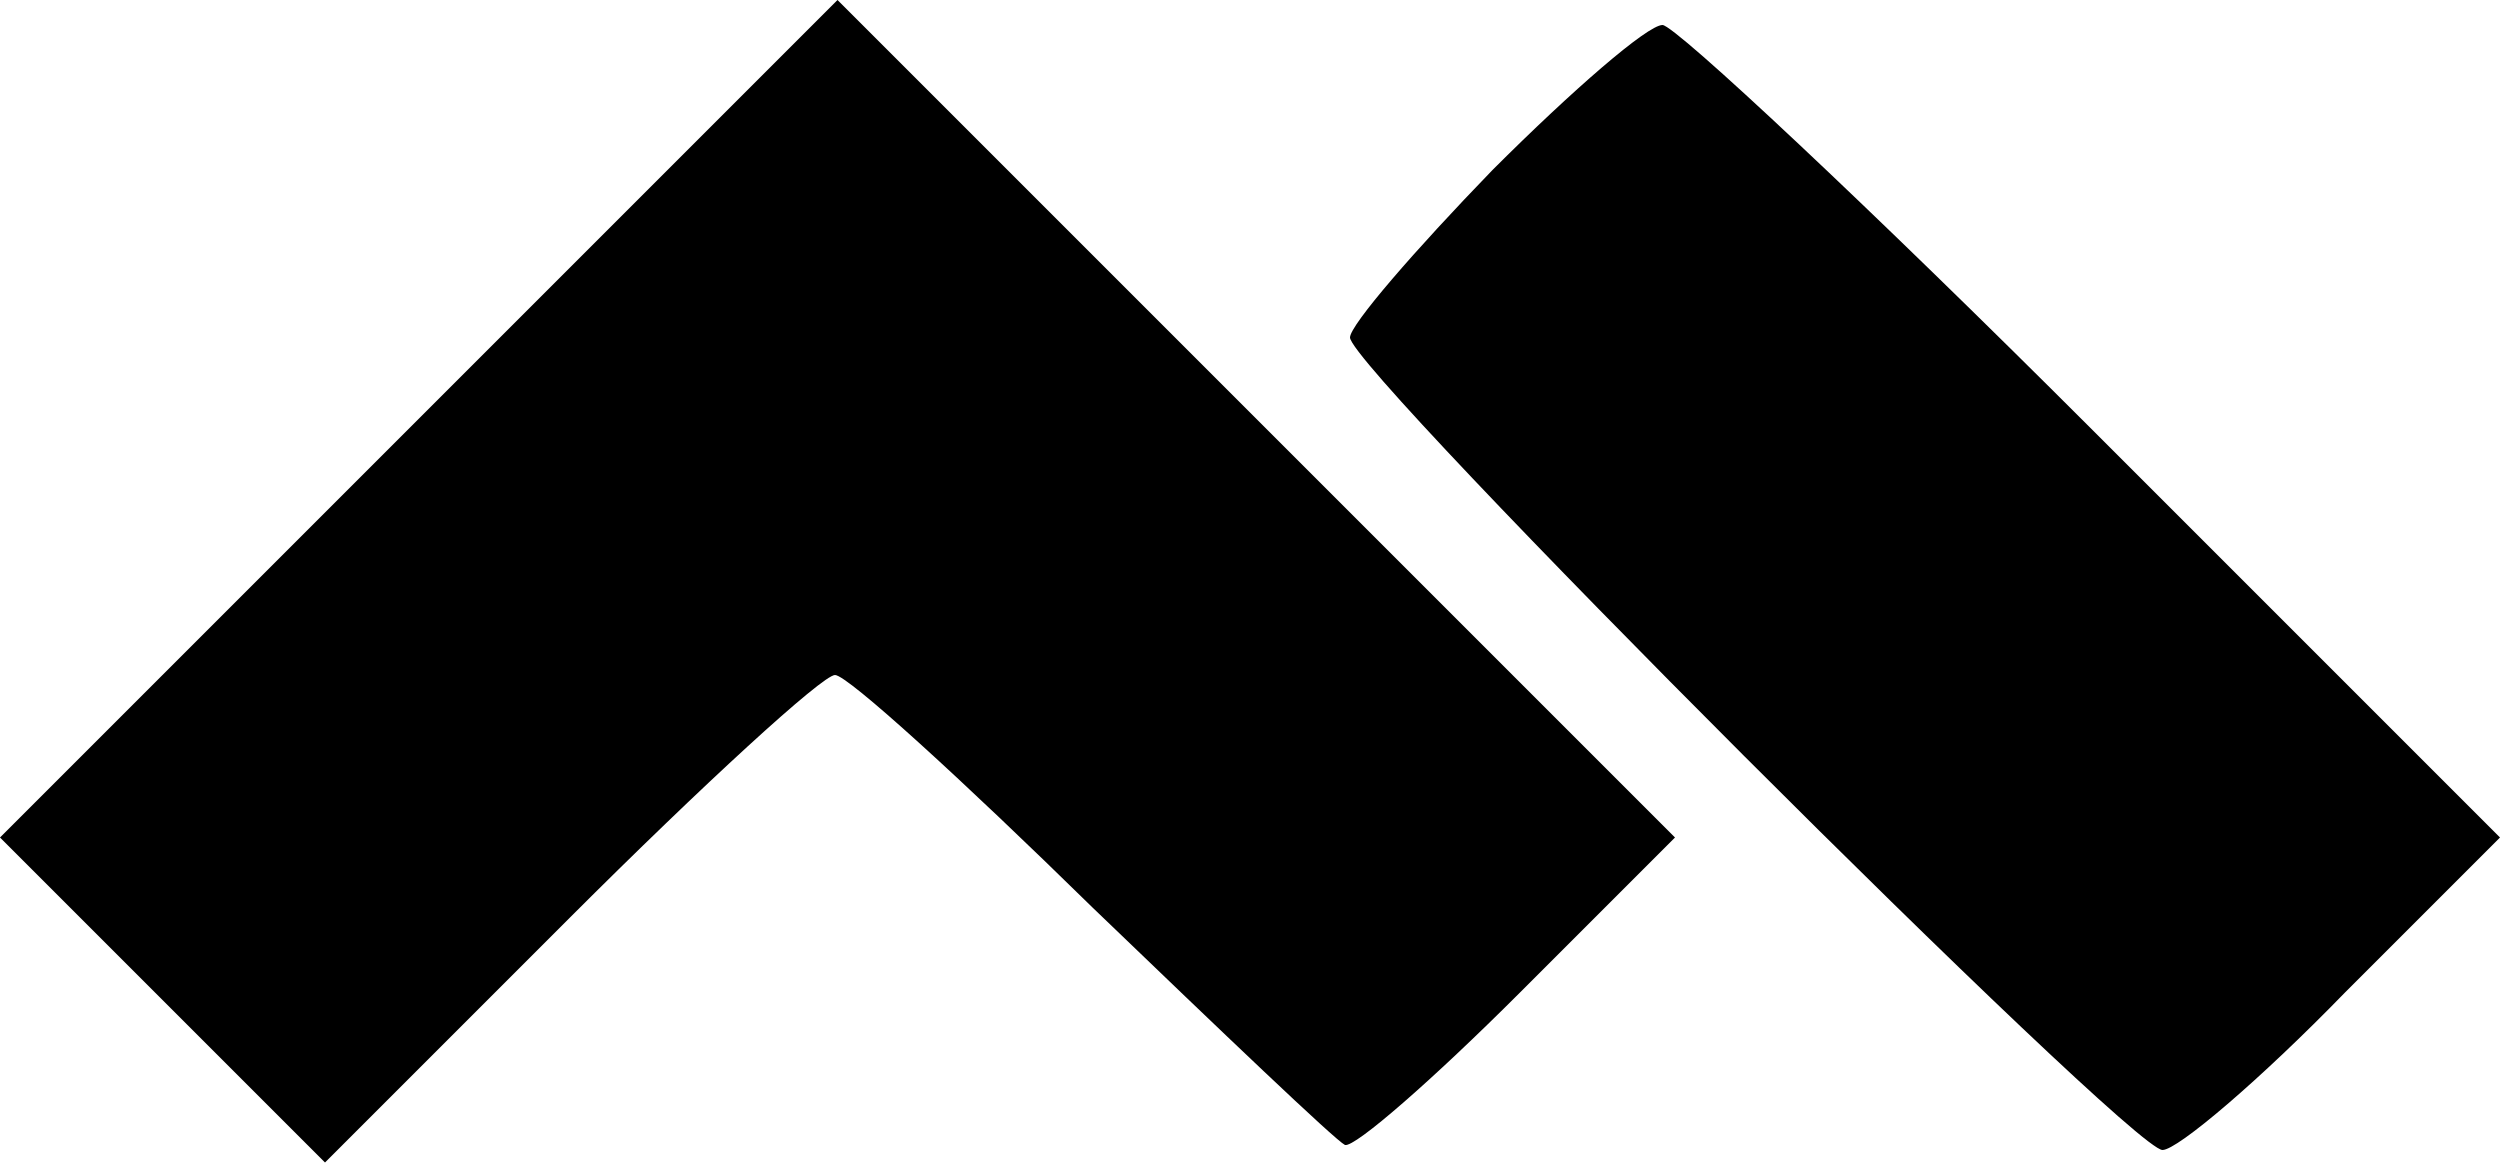
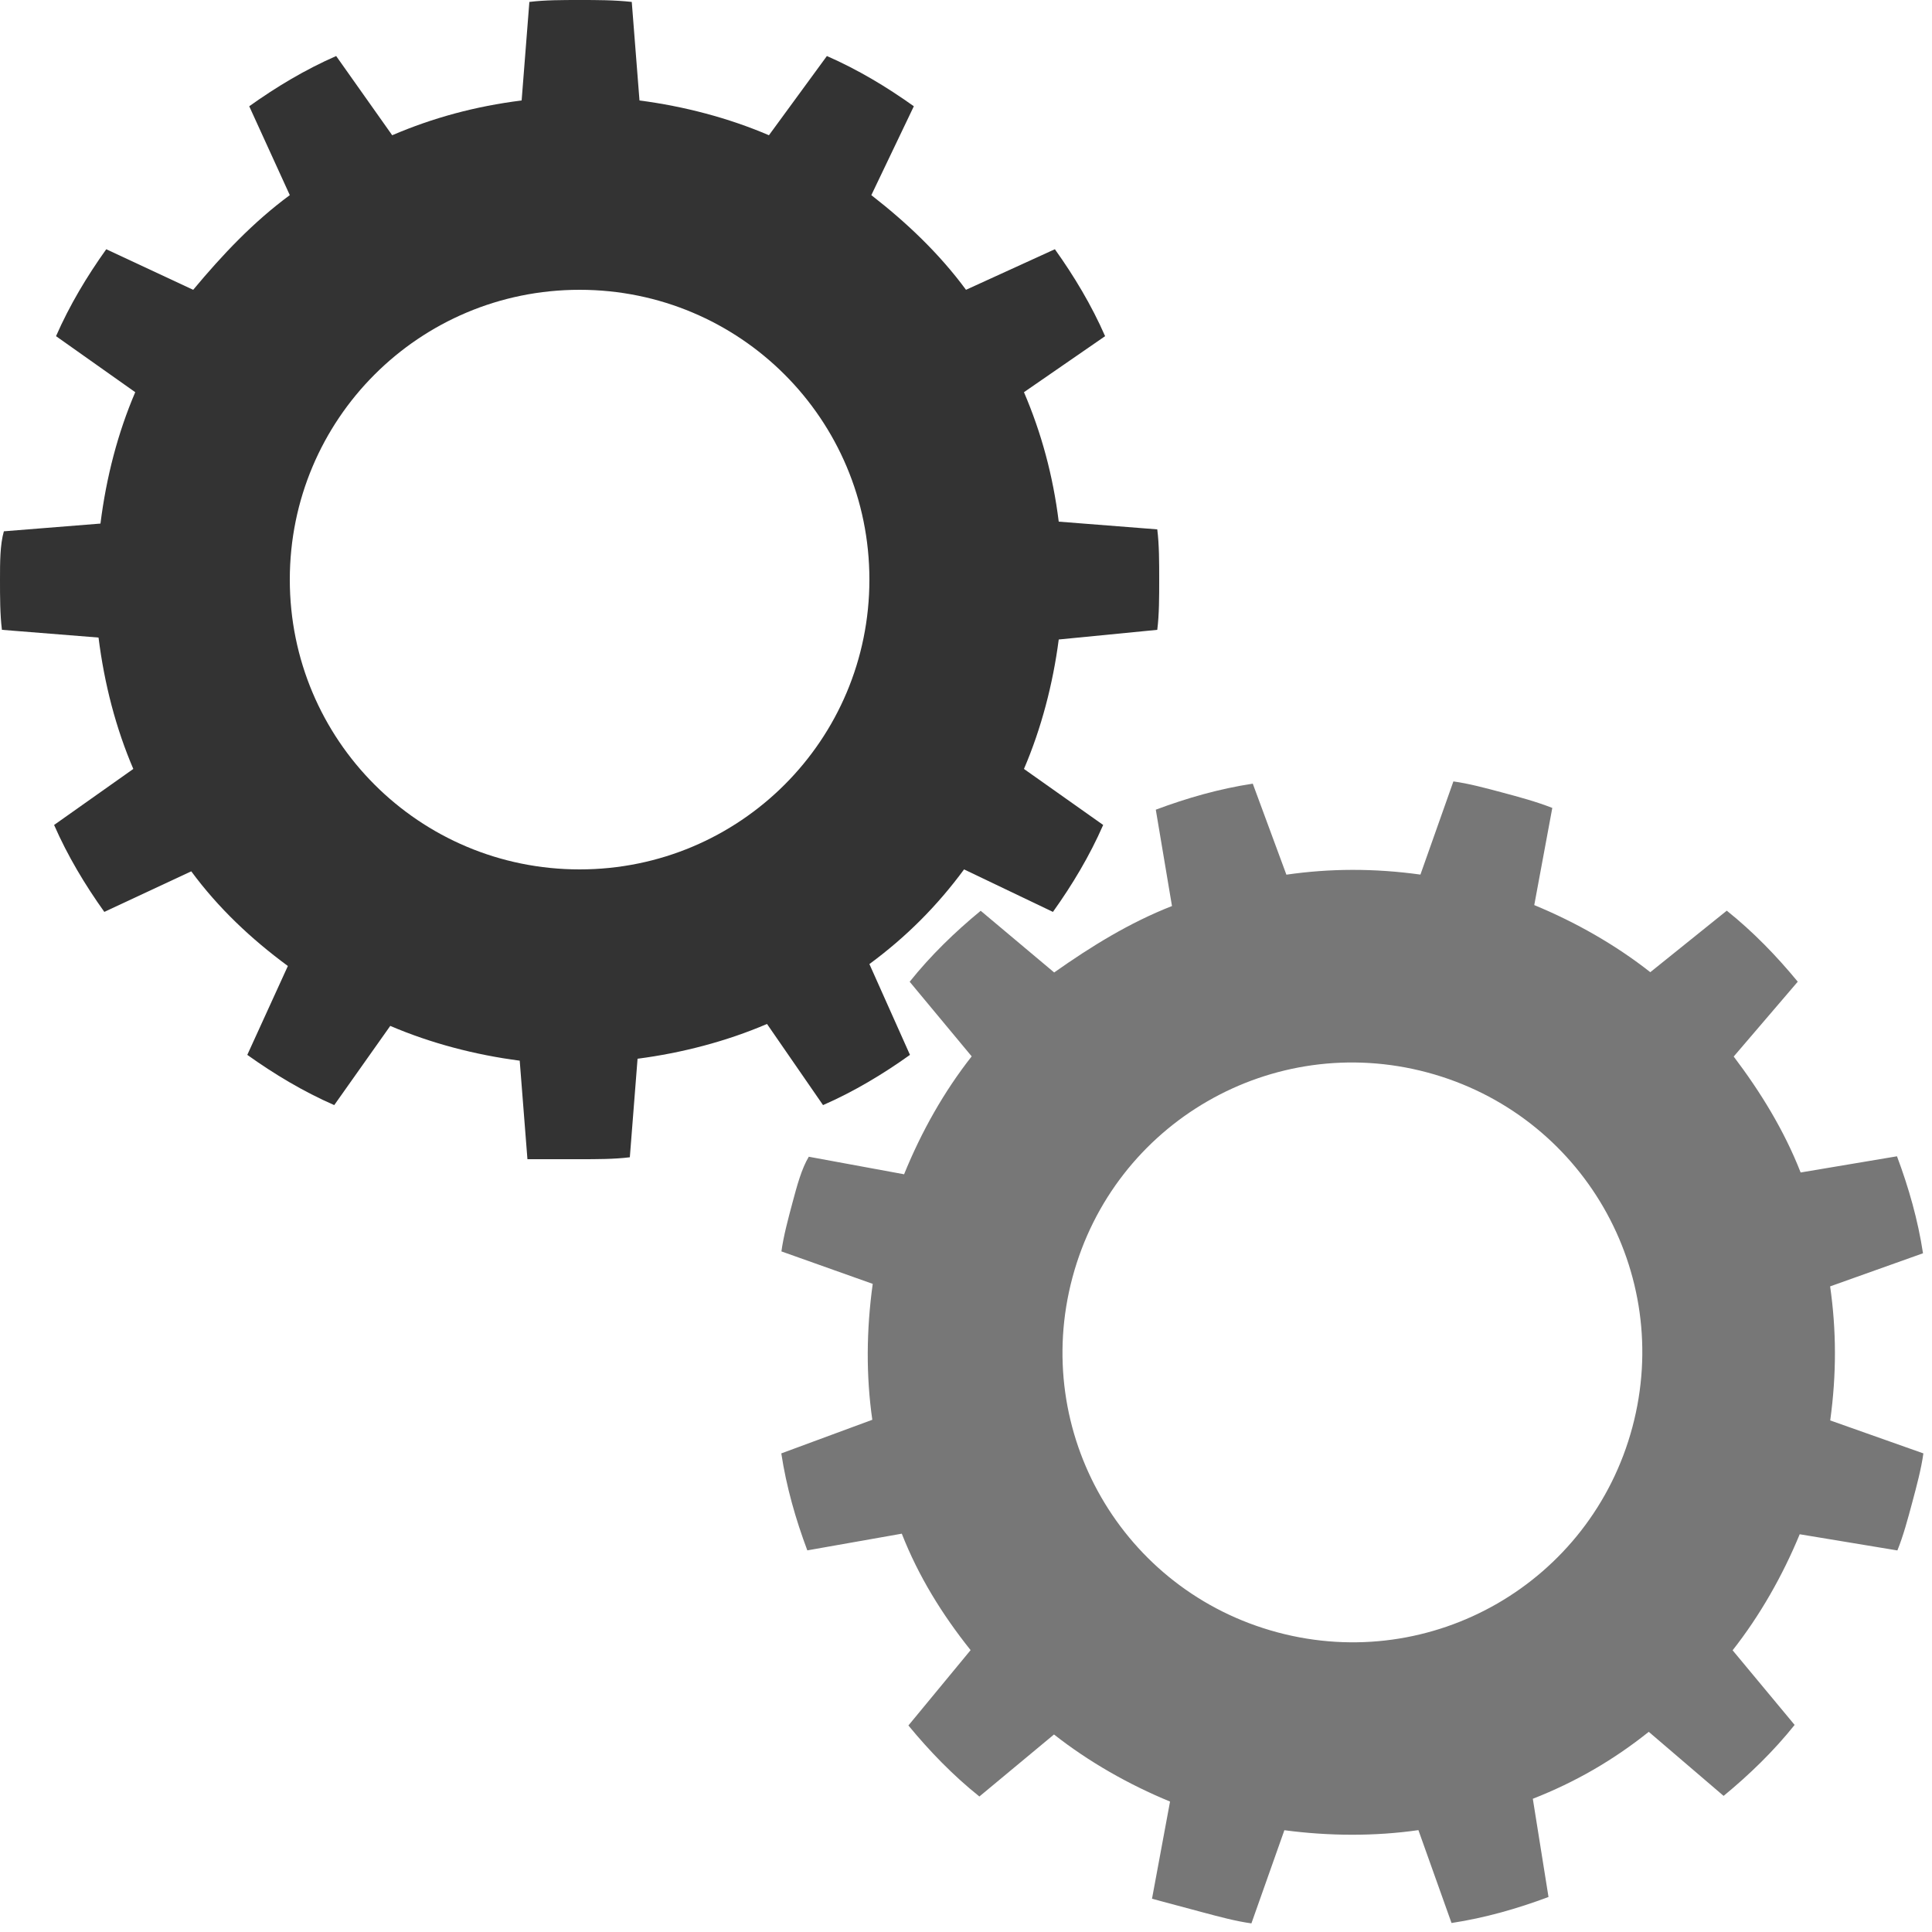
- <svg xmlns="http://www.w3.org/2000/svg" version="1.0" width="100pt" height="47pt" viewBox="0 0 100 47" preserveAspectRatio="xMidYMid meet">
-   <g transform="translate(0,47) scale(0.1,-0.1)" fill="#000000" stroke="none">
-     <path d="M167 302 l-167 -167 65 -65 65 -65 98 98 c53 53 101 97 106 97 5 0 51 -42 103 -93 52 -50 97 -93 101 -95 4 -1 35 26 70 61 l62 62 -168 168 -167 167 -168 -168z" />
-     <path d="M597 402 c-31 -32 -57 -62 -57 -67 0 -13 312 -325 325 -325 6 0 39 28 73 63 l62 62 -163 163 c-89 89 -167 162 -172 162 -6 0 -36 -26 -68 -58z" />
+ <svg xmlns="http://www.w3.org/2000/svg" width="50px" height="50px" viewBox="0 0 100 100" preserveAspectRatio="xMidYMid" class="uil-gears">
+   <rect x="0" y="0" width="100" height="100" fill="none" class="bk" />
+   <g transform="translate(-20,-20)">
+     <path d="M79.9,52.6C80,51.8,80,50.9,80,50s0-1.8-0.1-2.6l-5.1-0.4c-0.3-2.4-0.9-4.6-1.8-6.7l4.2-2.9c-0.7-1.6-1.6-3.1-2.6-4.5 L70,35c-1.4-1.9-3.1-3.5-4.9-4.9l2.2-4.6c-1.4-1-2.9-1.9-4.5-2.6L59.8,27c-2.1-0.9-4.4-1.5-6.7-1.8l-0.4-5.1C51.8,20,50.9,20,50,20 s-1.8,0-2.6,0.1l-0.4,5.1c-2.4,0.3-4.6,0.9-6.7,1.8l-2.9-4.1c-1.6,0.7-3.1,1.6-4.5,2.6l2.1,4.6c-1.9,1.4-3.5,3.1-5,4.9l-4.5-2.1 c-1,1.4-1.9,2.9-2.6,4.5l4.1,2.9c-0.9,2.1-1.5,4.4-1.8,6.8l-5,0.4C20,48.2,20,49.1,20,50s0,1.8,0.1,2.6l5,0.4 c0.3,2.4,0.9,4.7,1.8,6.8l-4.1,2.9c0.7,1.6,1.6,3.1,2.6,4.5l4.5-2.1c1.4,1.9,3.1,3.5,5,4.9l-2.1,4.6c1.4,1,2.9,1.9,4.5,2.6l2.9-4.1 c2.1,0.9,4.4,1.5,6.7,1.8l0.4,5.1C48.2,80,49.1,80,50,80s1.8,0,2.6-0.1l0.4-5.1c2.3-0.3,4.6-0.9,6.7-1.8l2.9,4.2 c1.6-0.7,3.1-1.6,4.5-2.6L65,69.9c1.9-1.4,3.5-3,4.9-4.9l4.6,2.2c1-1.4,1.9-2.9,2.6-4.5L73,59.8c0.9-2.1,1.5-4.4,1.8-6.7L79.9,52.6 z M50,65c-8.3,0-15-6.7-15-15c0-8.3,6.7-15,15-15s15,6.7,15,15C65,58.3,58.3,65,50,65z" fill="#333333">
+       <animateTransform attributeName="transform" type="rotate" from="90 50 50" to="0 50 50" dur="1s" repeatCount="indefinite" />
+     </path>
+   </g>
+   <g transform="translate(20,20) rotate(15 50 50)">
+     <path d="M79.9,52.6C80,51.8,80,50.9,80,50s0-1.8-0.1-2.6l-5.1-0.4c-0.3-2.4-0.9-4.6-1.8-6.7l4.2-2.9c-0.7-1.6-1.6-3.1-2.6-4.5 L70,35c-1.4-1.9-3.1-3.5-4.9-4.9l2.2-4.6c-1.4-1-2.9-1.9-4.5-2.6L59.8,27c-2.1-0.9-4.4-1.5-6.7-1.8l-0.4-5.1C51.8,20,50.9,20,50,20 s-1.8,0-2.6,0.1l-0.4,5.1c-2.4,0.3-4.6,0.9-6.7,1.8l-2.9-4.1c-1.6,0.7-3.1,1.6-4.5,2.6l2.1,4.6c-1.9,1.4-3.5,3.1-5,4.9l-4.5-2.1 c-1,1.4-1.9,2.9-2.6,4.5l4.1,2.9c-0.9,2.1-1.5,4.4-1.8,6.8l-5,0.4C20,48.2,20,49.1,20,50s0,1.8,0.1,2.6l5,0.4 c0.3,2.4,0.9,4.7,1.8,6.8l-4.1,2.9c0.7,1.6,1.6,3.1,2.6,4.5l4.5-2.1c1.4,1.9,3.1,3.5,5,4.9l-2.1,4.6c1.4,1,2.9,1.9,4.5,2.6l2.9-4.1 c2.1,0.9,4.4,1.5,6.7,1.8l0.4,5.1C48.2,80,49.1,80,50,80s1.8,0,2.6-0.1l0.4-5.1c2.3-0.3,4.6-0.9,6.7-1.8l2.9,4.2 c1.6-0.7,3.1-1.6,4.5-2.6L65,69.9c1.9-1.4,3.5-3,4.9-4.9l4.6,2.2c1-1.4,1.9-2.9,2.6-4.5L73,59.8c0.9-2.1,1.5-4.4,1.8-6.7L79.9,52.6 z M50,65c-8.3,0-15-6.7-15-15c0-8.3,6.7-15,15-15s15,6.7,15,15C65,58.3,58.3,65,50,65z" fill="#777777">
+       <animateTransform attributeName="transform" type="rotate" from="0 50 50" to="90 50 50" dur="1s" repeatCount="indefinite" />
+     </path>
  </g>
</svg>
